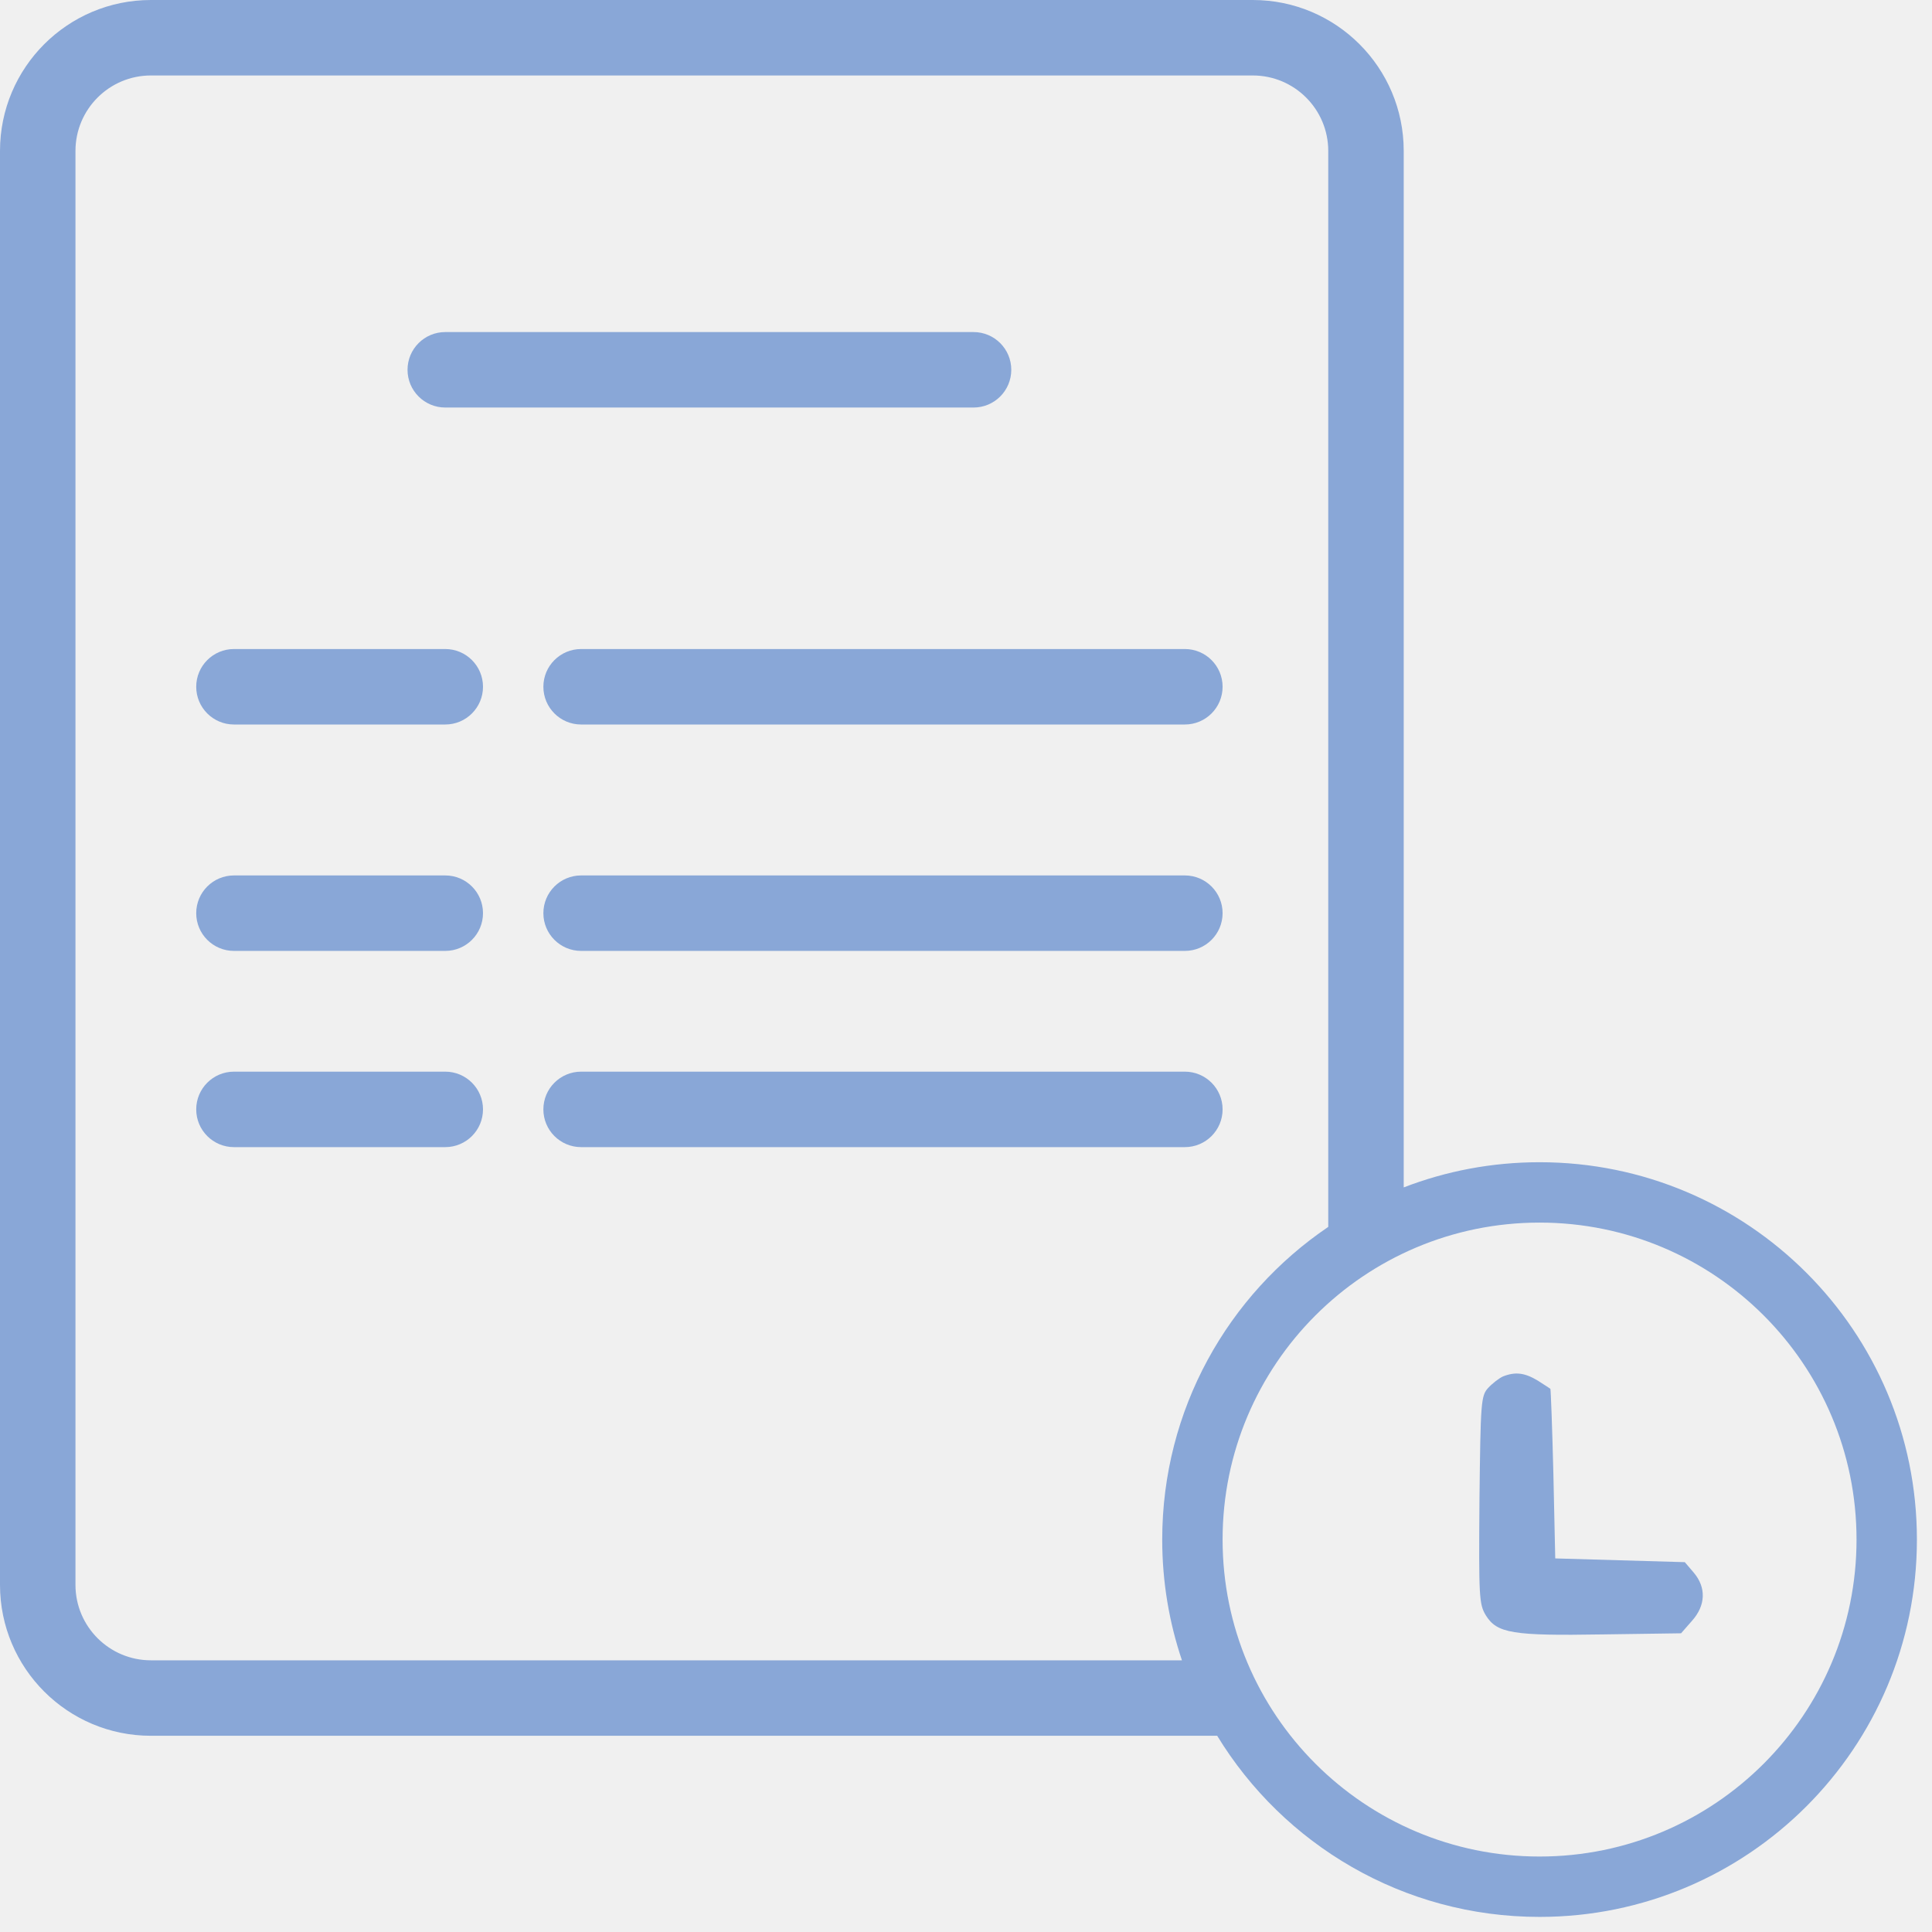
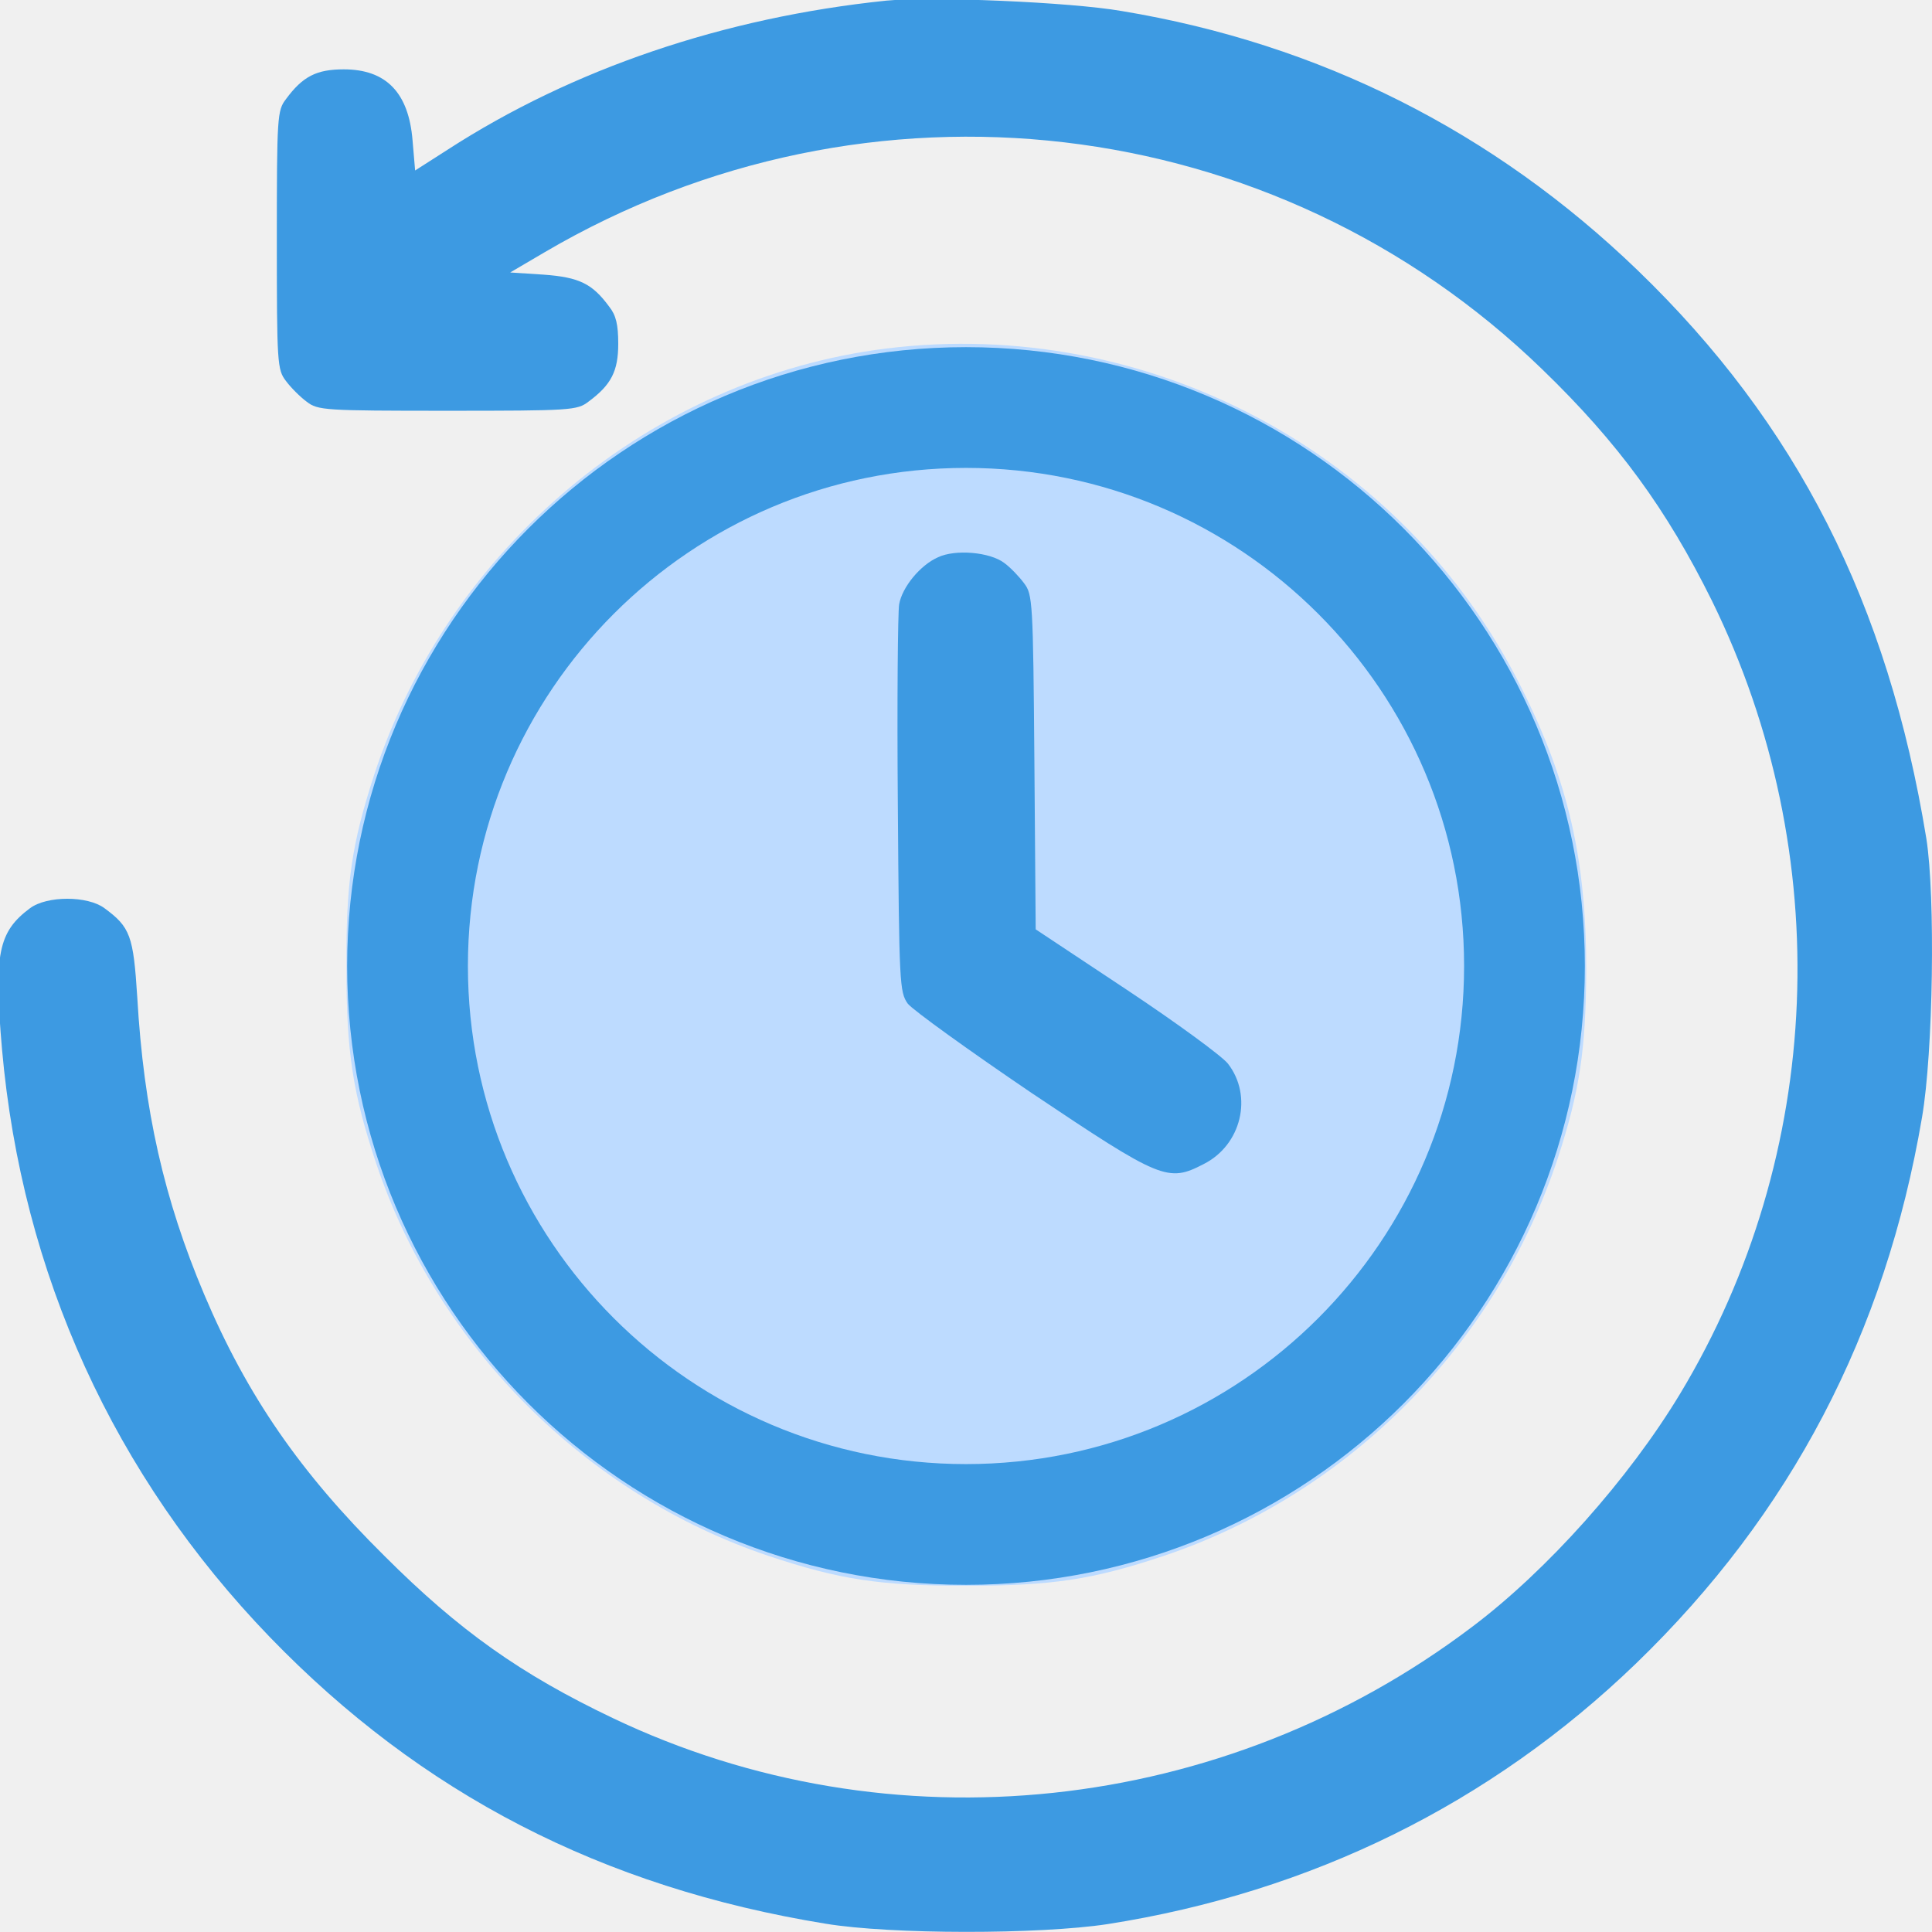
<svg xmlns="http://www.w3.org/2000/svg" width="128" height="128" viewBox="0 0 128 128" fill="none">
-   <rect x="27" y="22" width="40" height="5" rx="2.5" fill="#89A7D7" />
-   <rect x="36" y="43" width="45" height="5" rx="2.5" fill="#89A7D7" />
-   <rect x="13" y="43" width="19" height="5" rx="2.5" fill="#89A7D7" />
-   <rect x="36" y="58" width="45" height="5" rx="2.5" fill="#89A7D7" />
-   <rect x="13" y="58" width="19" height="5" rx="2.5" fill="#89A7D7" />
-   <rect x="36" y="71" width="45" height="5" rx="2.5" fill="#89A7D7" />
-   <rect x="13" y="71" width="19" height="5" rx="2.5" fill="#89A7D7" />
-   <path fill-rule="evenodd" clip-rule="evenodd" d="M83 5H10C7.239 5 5 7.239 5 10V105C5 107.761 7.239 110 10 110H78.307C77.46 107.488 77 104.798 77 102C77 93.38 81.362 85.779 88 81.285V10C88 7.239 85.761 5 83 5ZM10 115H80.642C85.031 122.196 92.954 127 102 127C115.807 127 127 115.807 127 102C127 88.193 115.807 77 102 77C98.827 77 95.793 77.591 93 78.669V10C93 4.477 88.523 0 83 0H10C4.477 0 0 4.477 0 10V105C0 110.523 4.477 115 10 115ZM102 123C113.598 123 123 113.598 123 102C123 90.402 113.598 81 102 81C90.402 81 81 90.402 81 102C81 113.598 90.402 123 102 123Z" fill="#89A7D7" />
-   <path d="M99.576 91.193C99.304 91.317 98.859 91.665 98.587 91.962C98.117 92.483 98.092 92.905 98.018 99.379C97.969 105.829 97.993 106.275 98.439 107.019C99.181 108.21 100.195 108.384 106.181 108.284L111.375 108.21L112.092 107.391C113.007 106.374 113.057 105.184 112.216 104.191L111.622 103.497L107.318 103.373L103.039 103.249L102.916 97.668C102.841 94.592 102.743 92.062 102.718 92.012C102.693 91.987 102.297 91.739 101.877 91.466C101.011 90.945 100.393 90.871 99.576 91.193Z" fill="#89A7D7" />
+   <g clip-path="url(#clip0_17_26)">
+     <rect x="57" y="35" width="30" height="48" fill="#3D9AE2" />
+     <path d="M58.711 0.043C47.946 1.16 37.925 4.567 29.651 9.921L27.503 11.295L27.332 9.291C27.074 6.142 25.585 4.595 22.779 4.595C20.976 4.595 20.059 5.054 18.943 6.571C18.37 7.315 18.341 7.716 18.341 15.905C18.341 24.093 18.37 24.494 18.943 25.238C19.258 25.668 19.888 26.298 20.317 26.613C21.061 27.185 21.462 27.214 29.651 27.214C37.839 27.214 38.24 27.185 38.984 26.613C40.502 25.496 40.96 24.58 40.96 22.776C40.96 21.516 40.817 20.887 40.359 20.314C39.242 18.796 38.383 18.367 36.007 18.195L33.802 18.052L36.093 16.706C57.509 4.137 84.45 7.287 102.173 24.465C107.212 29.333 110.419 33.742 113.425 39.812C121.671 56.618 120.869 76.488 111.306 92.349C107.899 97.99 102.516 104.031 97.535 107.781C81.043 120.264 58.997 122.612 40.588 113.822C34.518 110.931 30.424 108.039 25.471 103.086C19.888 97.56 16.366 92.464 13.531 85.764C10.869 79.465 9.523 73.539 9.094 66.066C8.836 62.001 8.636 61.428 6.918 60.168C5.801 59.338 3.11 59.338 1.993 60.168C-0.125 61.743 -0.412 63.203 0.132 69.502C1.449 84.39 7.548 97.76 17.883 108.468C27.904 118.833 39.901 125.046 54.703 127.451C59.026 128.167 68.847 128.167 73.37 127.479C86.884 125.361 98.766 119.491 108.386 110.215C118.636 100.309 124.906 88.341 127.339 74.025C128.084 69.702 128.227 59.366 127.626 55.559C125.078 39.955 119.036 28.073 108.5 17.909C98.966 8.718 87.457 2.906 74.315 0.73C70.851 0.129 61.632 -0.243 58.711 0.043Z" fill="#3D9AE2" />
+     <path d="M58.711 23.091C43.164 25.038 29.737 36.233 24.784 51.35C23.295 55.959 22.922 58.45 22.951 64.148C22.951 69.731 23.381 72.451 24.927 77.089C28.992 89.2 38.813 99.02 50.923 103.086C55.648 104.661 58.282 105.061 64.008 105.061C69.734 105.061 72.368 104.661 77.092 103.086C89.375 98.963 99.167 89.057 103.232 76.659C104.664 72.25 105.065 69.53 105.093 64.291C105.093 56.961 103.919 51.779 100.77 45.509C93.04 29.991 76.033 20.944 58.711 23.091ZM66.527 37.292C66.928 37.578 67.529 38.208 67.844 38.638C68.417 39.382 68.446 39.84 68.531 50.491L68.617 61.571L74.659 65.579C77.98 67.784 80.986 69.989 81.358 70.475C83.019 72.623 82.246 75.858 79.755 77.118C77.379 78.349 76.949 78.177 68.36 72.422C64.18 69.588 60.486 66.925 60.143 66.496C59.599 65.722 59.57 65.236 59.484 53.325C59.427 46.511 59.484 40.556 59.57 40.041C59.77 38.895 60.973 37.435 62.147 36.92C63.292 36.376 65.582 36.576 66.527 37.292Z" fill="#BDDBFF" />
+     <circle cx="64" cy="64" r="37" stroke="#3D9AE2" stroke-width="8" />
+   </g>
+   <defs>
+     <clipPath id="clip0_17_26">
+       <rect width="128" height="128" fill="white" />
+     </clipPath>
+   </defs>
</svg>
